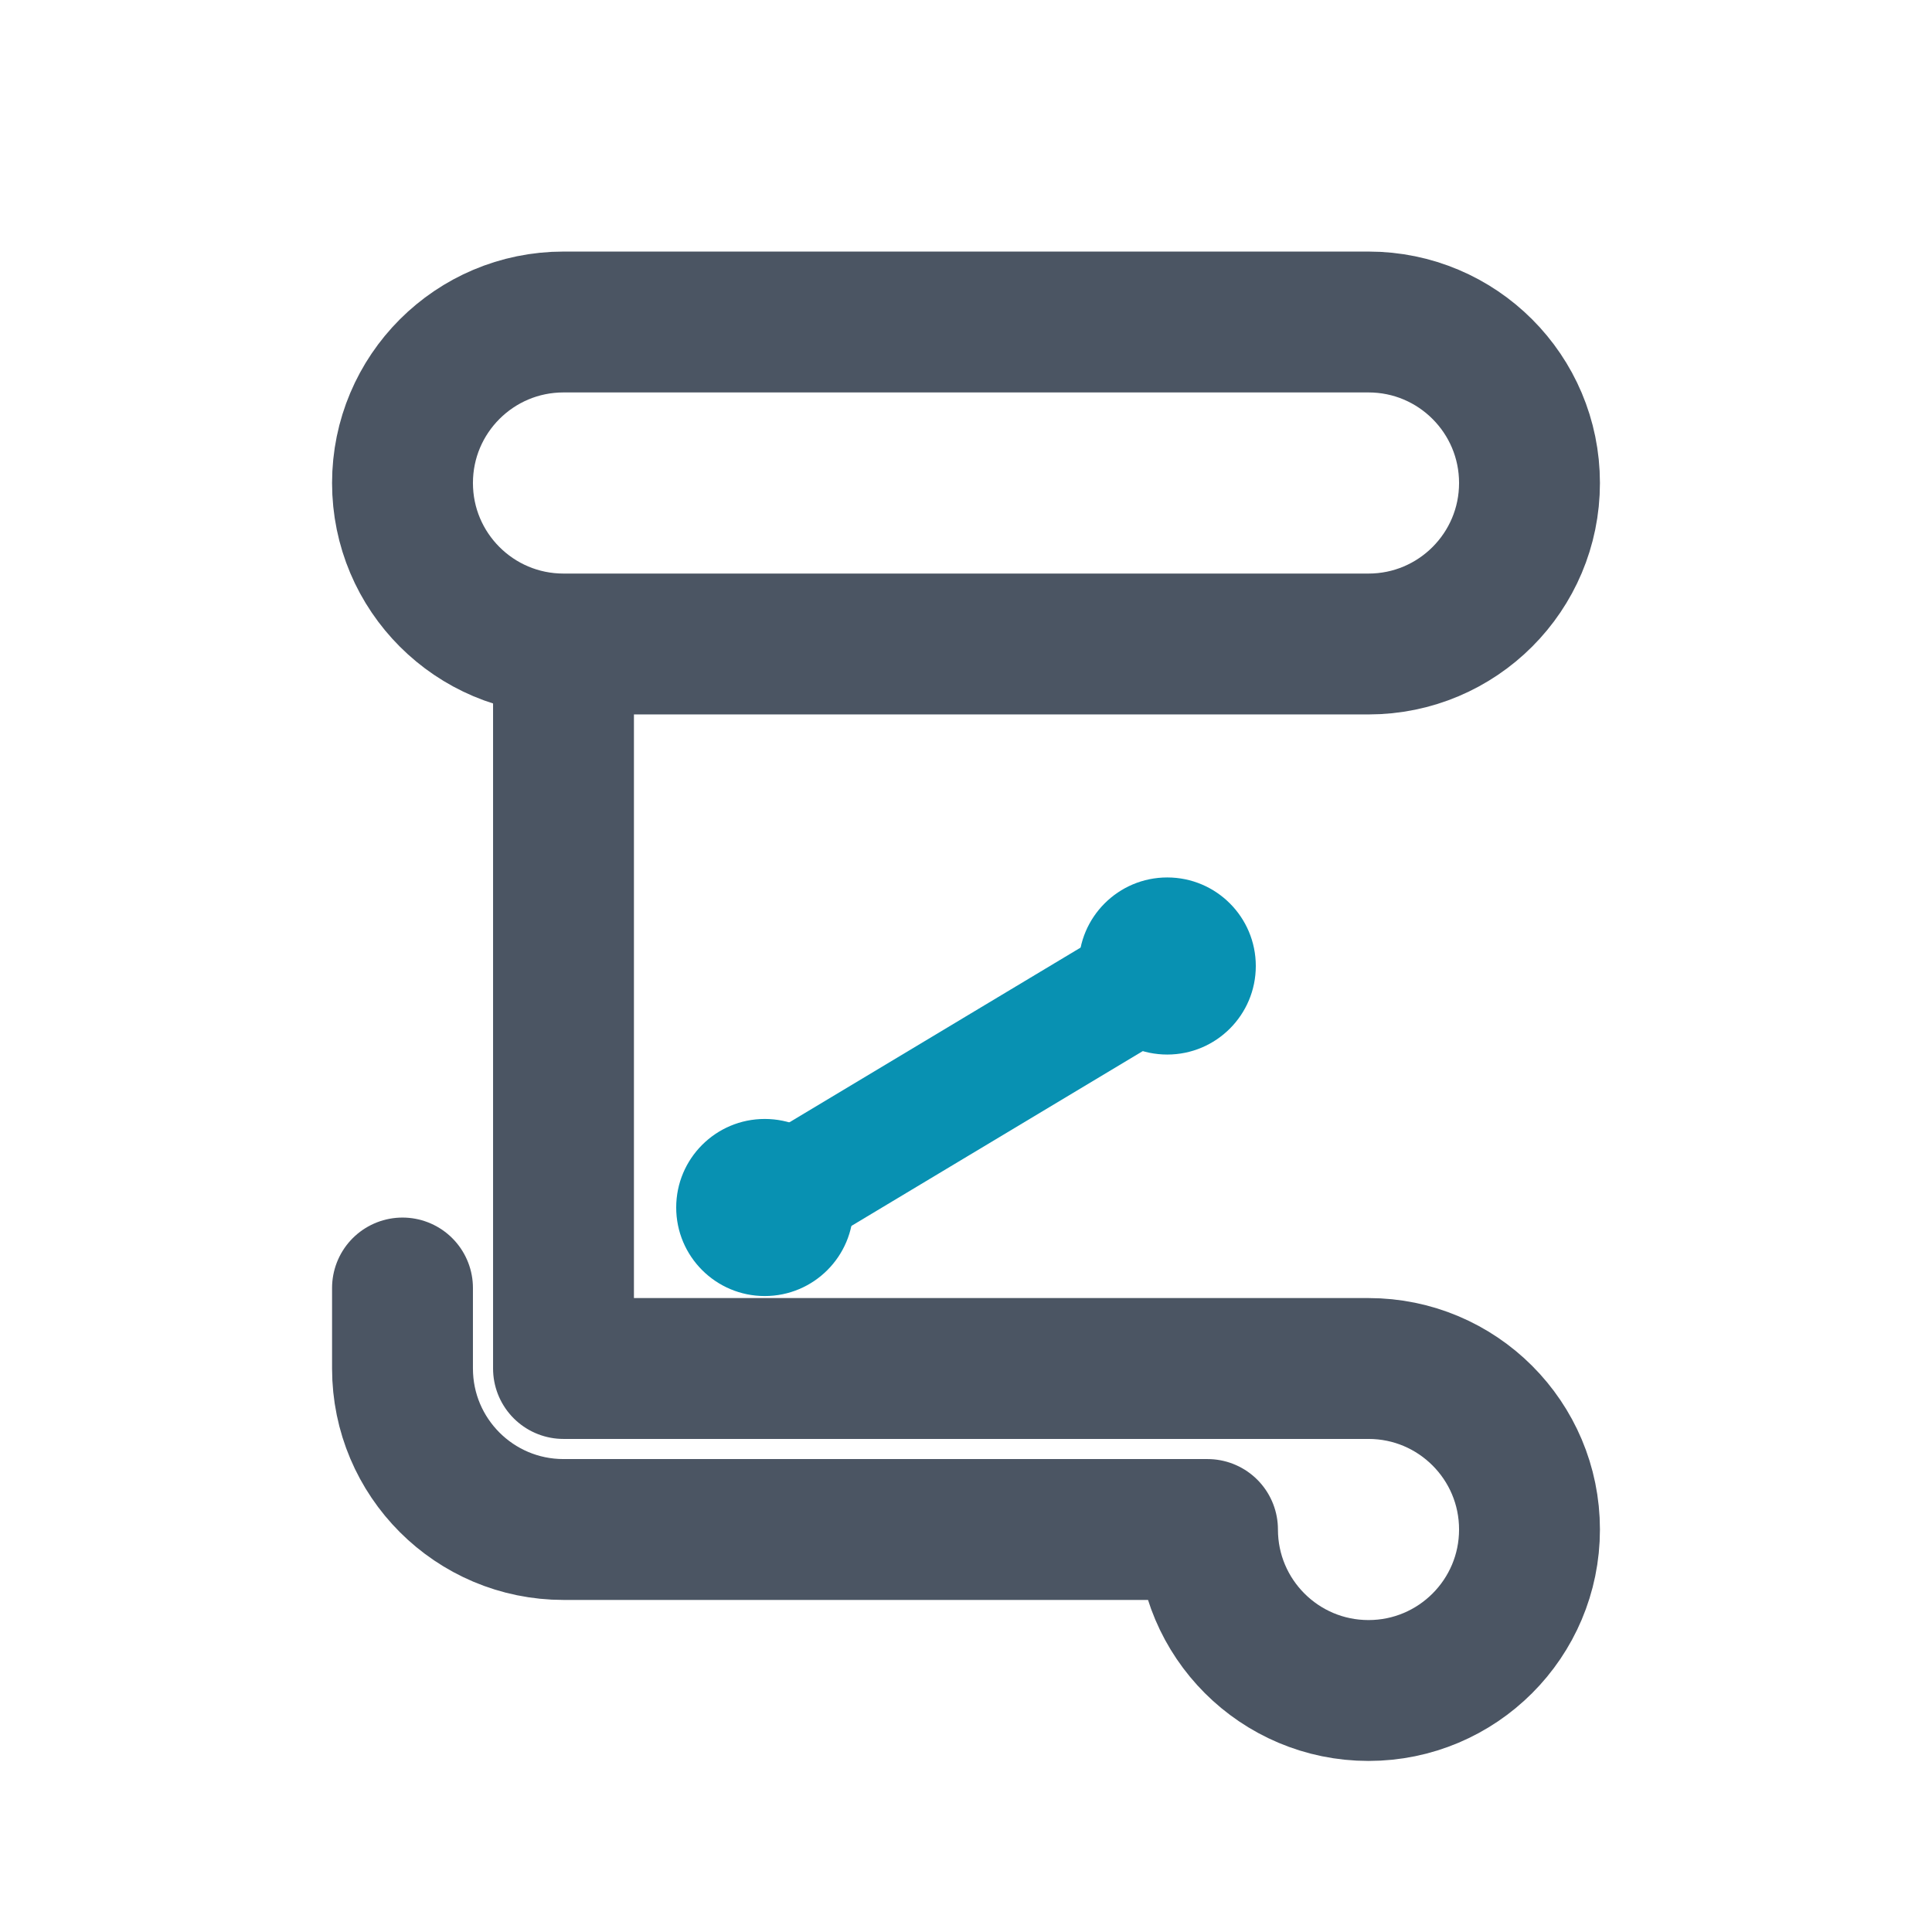
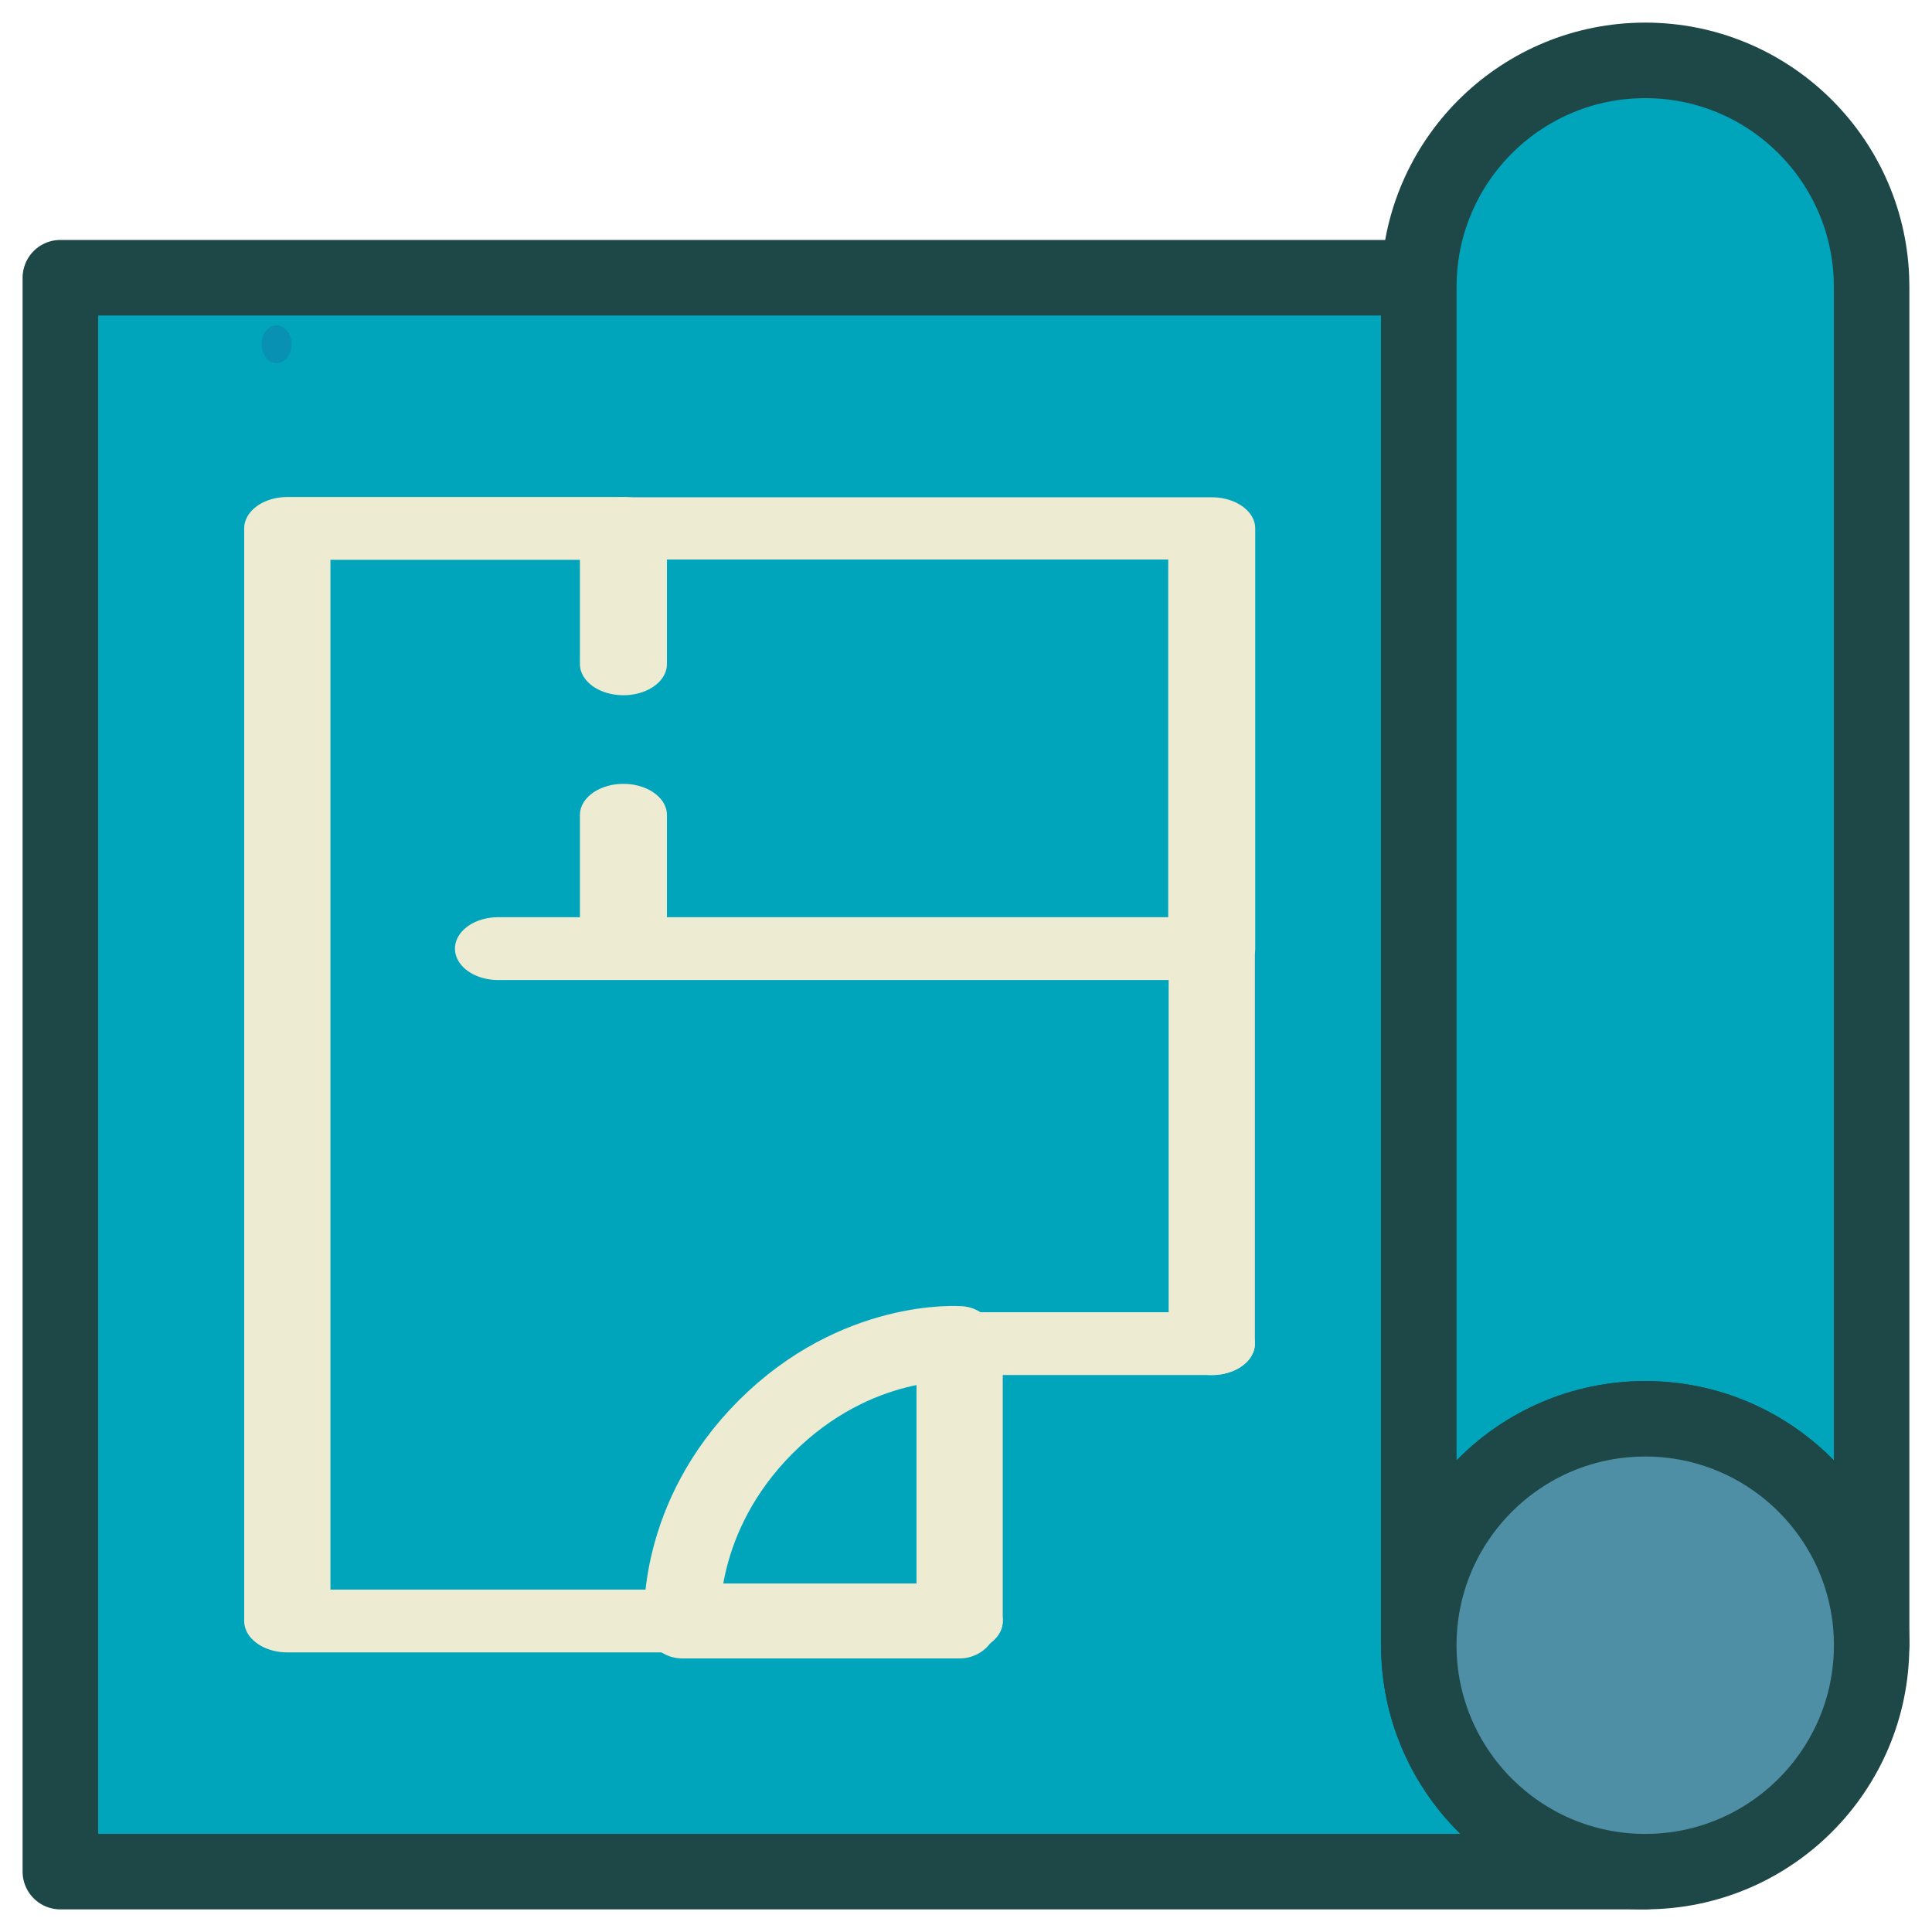
- <svg xmlns="http://www.w3.org/2000/svg" viewBox="0 0 24 24" width="24" height="24" fill="none" stroke="#4B5563" stroke-width="1.75" stroke-linecap="round" stroke-linejoin="round">
-   <path d="M7 4h10a2 2 0 0 1 0 4H7a2 2 0 1 1 0-4Zm0 4v9h10a2 2 0 1 1-2 2H7a2 2 0 0 1-2-2v-1" />
-   <path d="m9.5 15 5-3" stroke="#0891B2" stroke-width="1.5" />
-   <circle cx="9.5" cy="15" r="1.1" fill="#0891B2" stroke="none" />
-   <circle cx="14.5" cy="12" r="1.1" fill="#0891B2" stroke="none" />
+ <svg xmlns="http://www.w3.org/2000/svg" width="100%" height="100%" viewBox="0 0 128 128" version="1.1" xml:space="preserve" style="fill-rule:evenodd;clip-rule:evenodd;stroke-linecap:round;stroke-linejoin:round;stroke-miterlimit:1;">
+   <g transform="matrix(1,0,0,1,-800,0)">
+     <g id="blueprint-light" transform="matrix(0.248227,0,0,0.312796,800.454,-0.0274995)">
+       <rect x="-1.829" y="0.088" width="515.658" height="409.212" style="fill:none;" />
+       <g transform="matrix(4.83429,0,0,3.83636,-3920.83,-17.8151)">
+         <path d="M901.5,108L814,108L814,20L889,20L889,95.5C889,102.399 894.601,108 901.5,108Z" style="fill:rgb(0,165,188);stroke:rgb(30,72,71);stroke-width:4.17px;" />
+       </g>
+       <g transform="matrix(1.11361,0,0,1.11361,-35.2685,-12.6975)">
+         <g transform="matrix(13.9949,0,0,7.94272,-11212.4,-46.8725)">
+           <path d="M814,23.25L814,20L824.075,20L824.075,30.063L814,30.063L814,26.862" style="fill:none;stroke:rgb(238,235,211);stroke-width:1.49px;" />
+         </g>
+         <g transform="matrix(21.992,0,0,12.7084,-17802.6,-62.2609)">
+           <path d="M816.297,20L824.075,20L824.075,25.912" style="fill:none;stroke:rgb(238,235,211);stroke-width:0.94px;" />
+         </g>
+         <g transform="matrix(21.992,0,0,12.7084,-17802.6,-62.2609)">
+           <path d="M824.075,25.912L821.327,25.912L821.327,30.063" style="fill:none;stroke:rgb(238,235,211);stroke-width:0.94px;" />
+         </g>
+         <g transform="matrix(21.992,0,0,12.7084,-17802.6,-62.2609)">
+           <path d="M821.327,30.063L814,30.063L814,13.711L817.664,13.711" style="fill:none;stroke:rgb(238,235,211);stroke-width:0.94px;" />
+         </g>
+         <g transform="matrix(4.09103,0,0,3.19697,-3278.71,11.2773)">
+           <path d="M865,80L865,96.5L848.752,96.5C848.752,96.5 848.306,90.368 853.642,84.95C858.977,79.532 865,80 865,80Z" style="fill:none;stroke:rgb(238,235,211);stroke-width:4.46px;" />
+         </g>
+       </g>
+       <g transform="matrix(4.83429,0,0,3.83636,-3920.83,-17.8151)">
+         <path d="M889,20.5C889,20.333 889.003,20.166 889.01,20C889.273,13.332 894.769,8 901.5,8C908.231,8 913.727,13.332 913.99,20C913.997,20.166 914,20.333 914,20.5L914,95.5C914,88.601 908.399,83 901.5,83C894.601,83 889,88.601 889,95.5L889,20.5Z" style="fill:rgb(0,165,188);stroke:rgb(30,72,71);stroke-width:4.17px;" />
+       </g>
+       <g transform="matrix(4.17622,0,0,3.31414,-3319.35,38.5853)">
+         <path d="M885.061,93.53C885.061,85.544 891.544,79.061 899.53,79.061C907.516,79.061 914,85.544 914,93.53C914,101.516 907.516,108 899.53,108C891.544,108 885.061,101.516 885.061,93.53Z" style="fill:rgb(78,143,166);stroke:rgb(30,72,71);stroke-width:4.82px;" />
+       </g>
+       <circle cx="72" cy="73" r="4" style="fill:#0891B2;stroke:none;" />
+     </g>
+   </g>
</svg>
